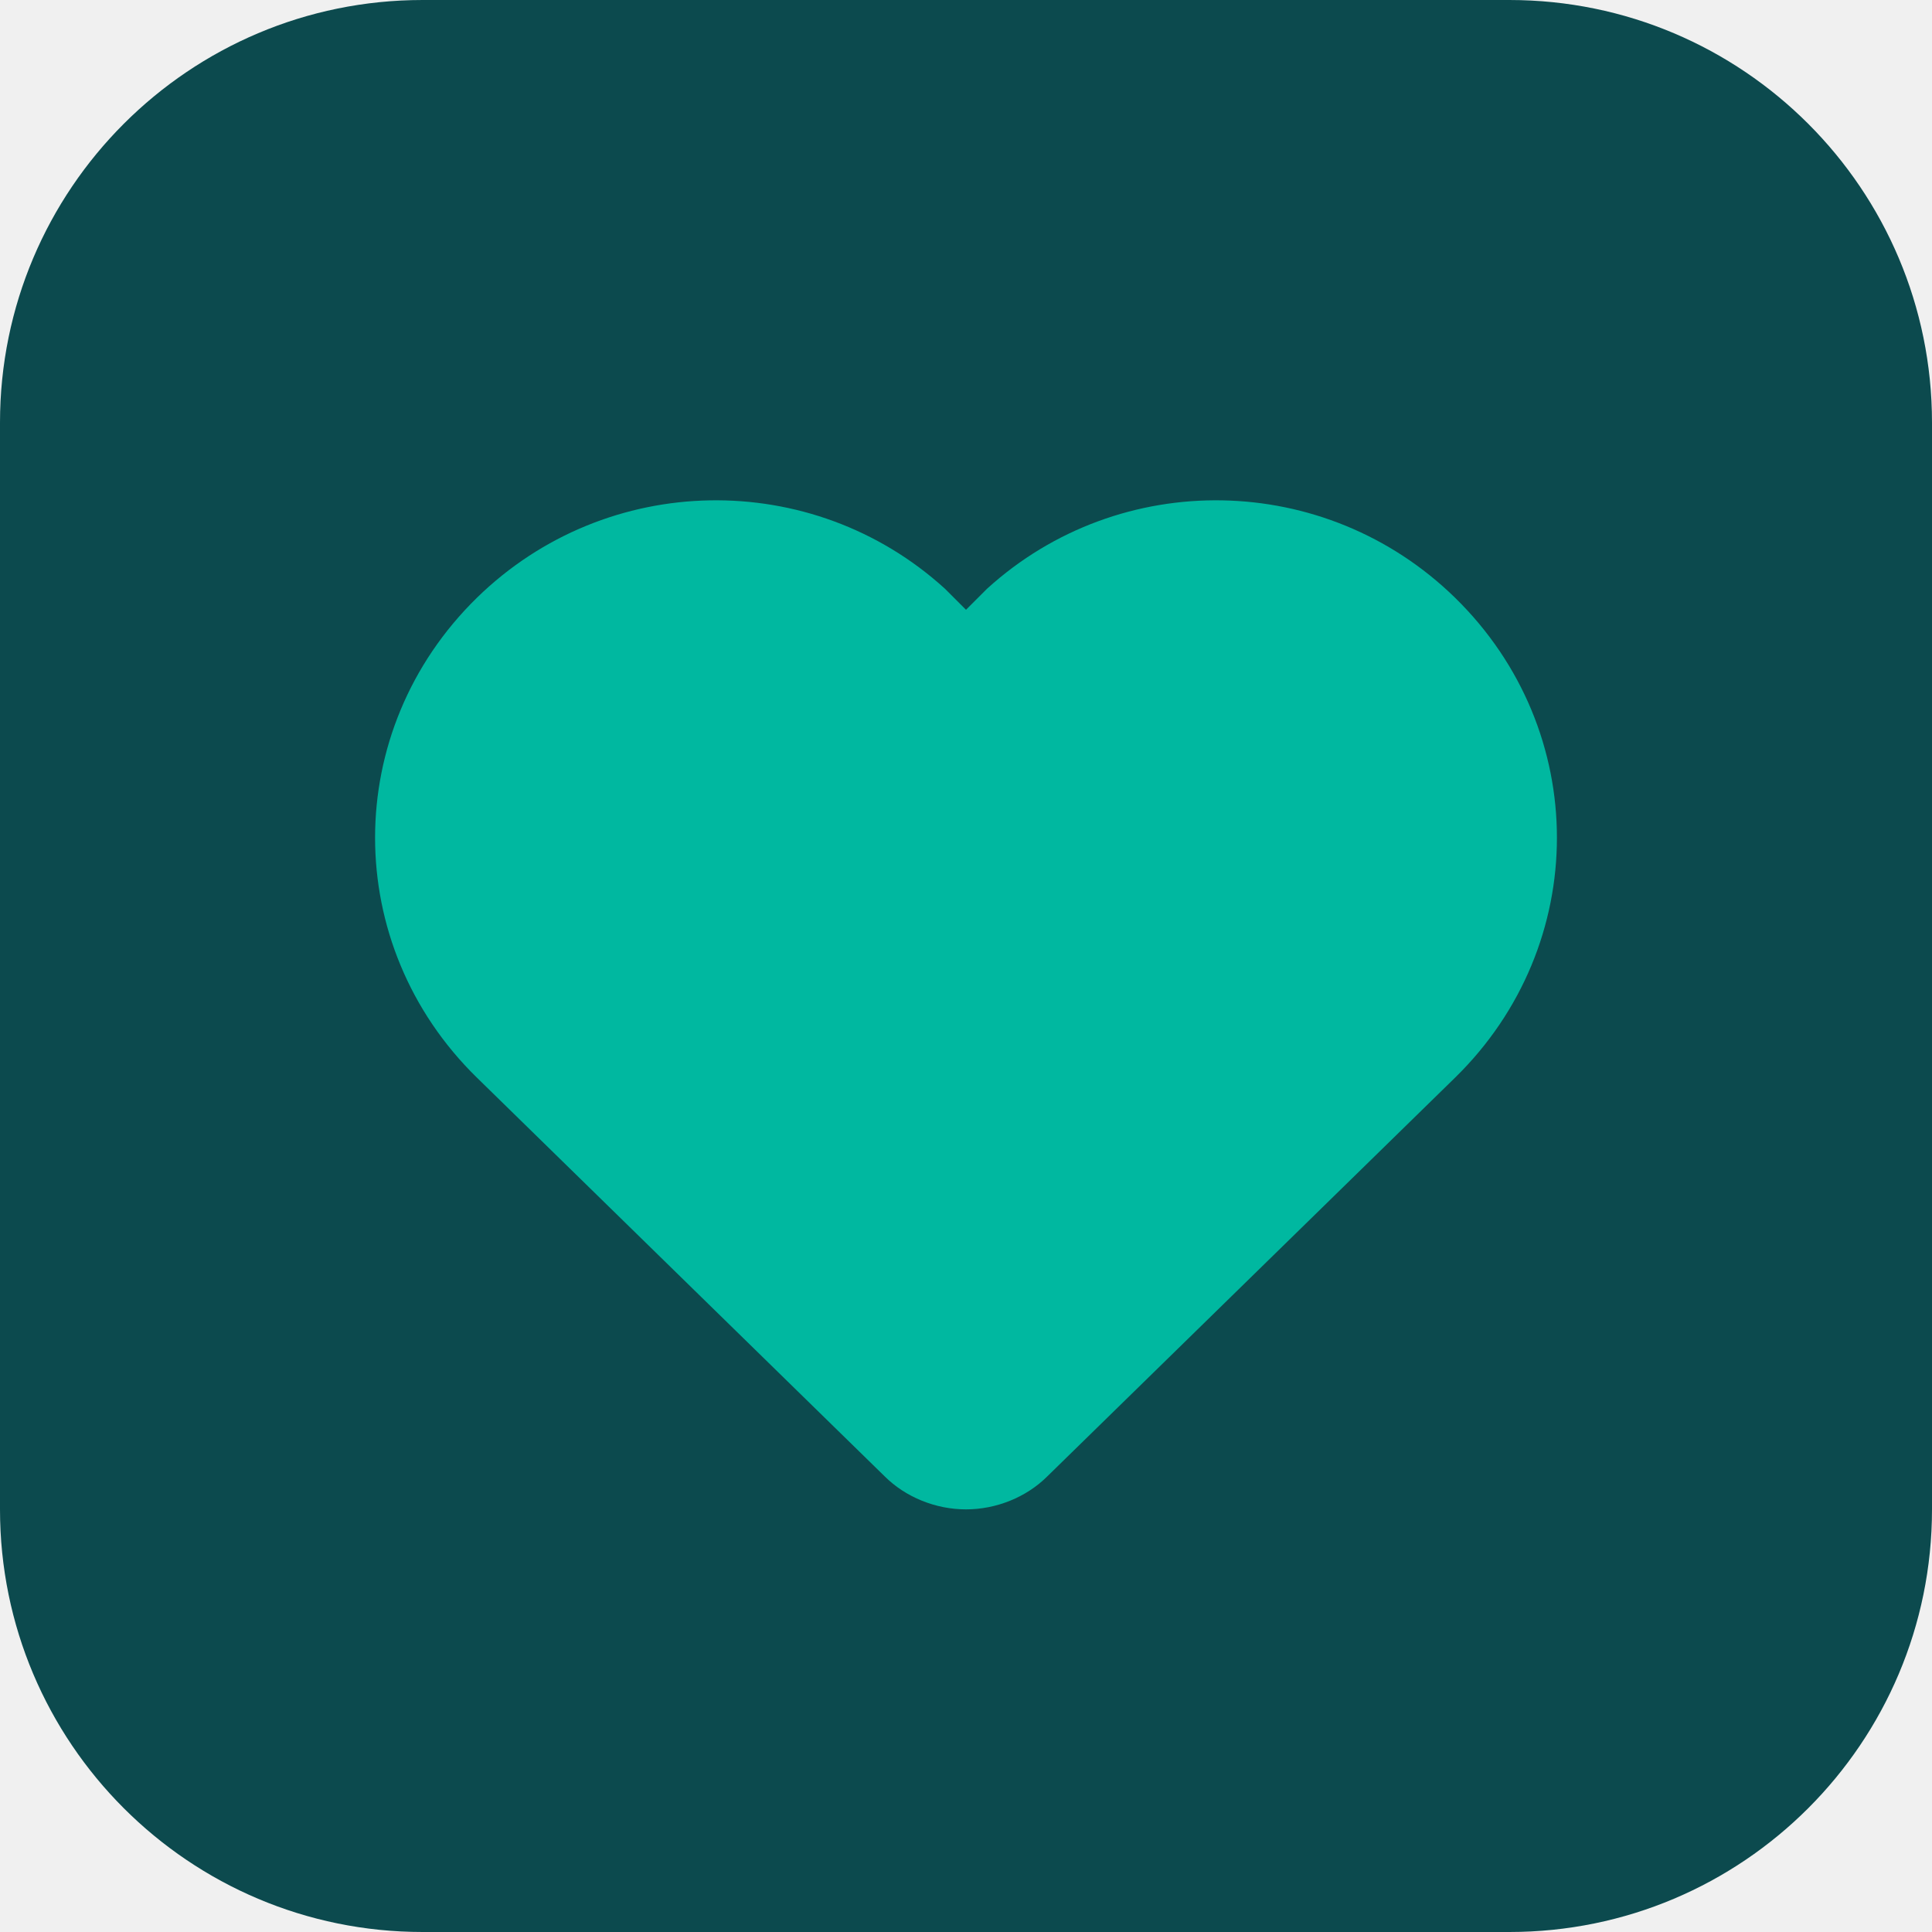
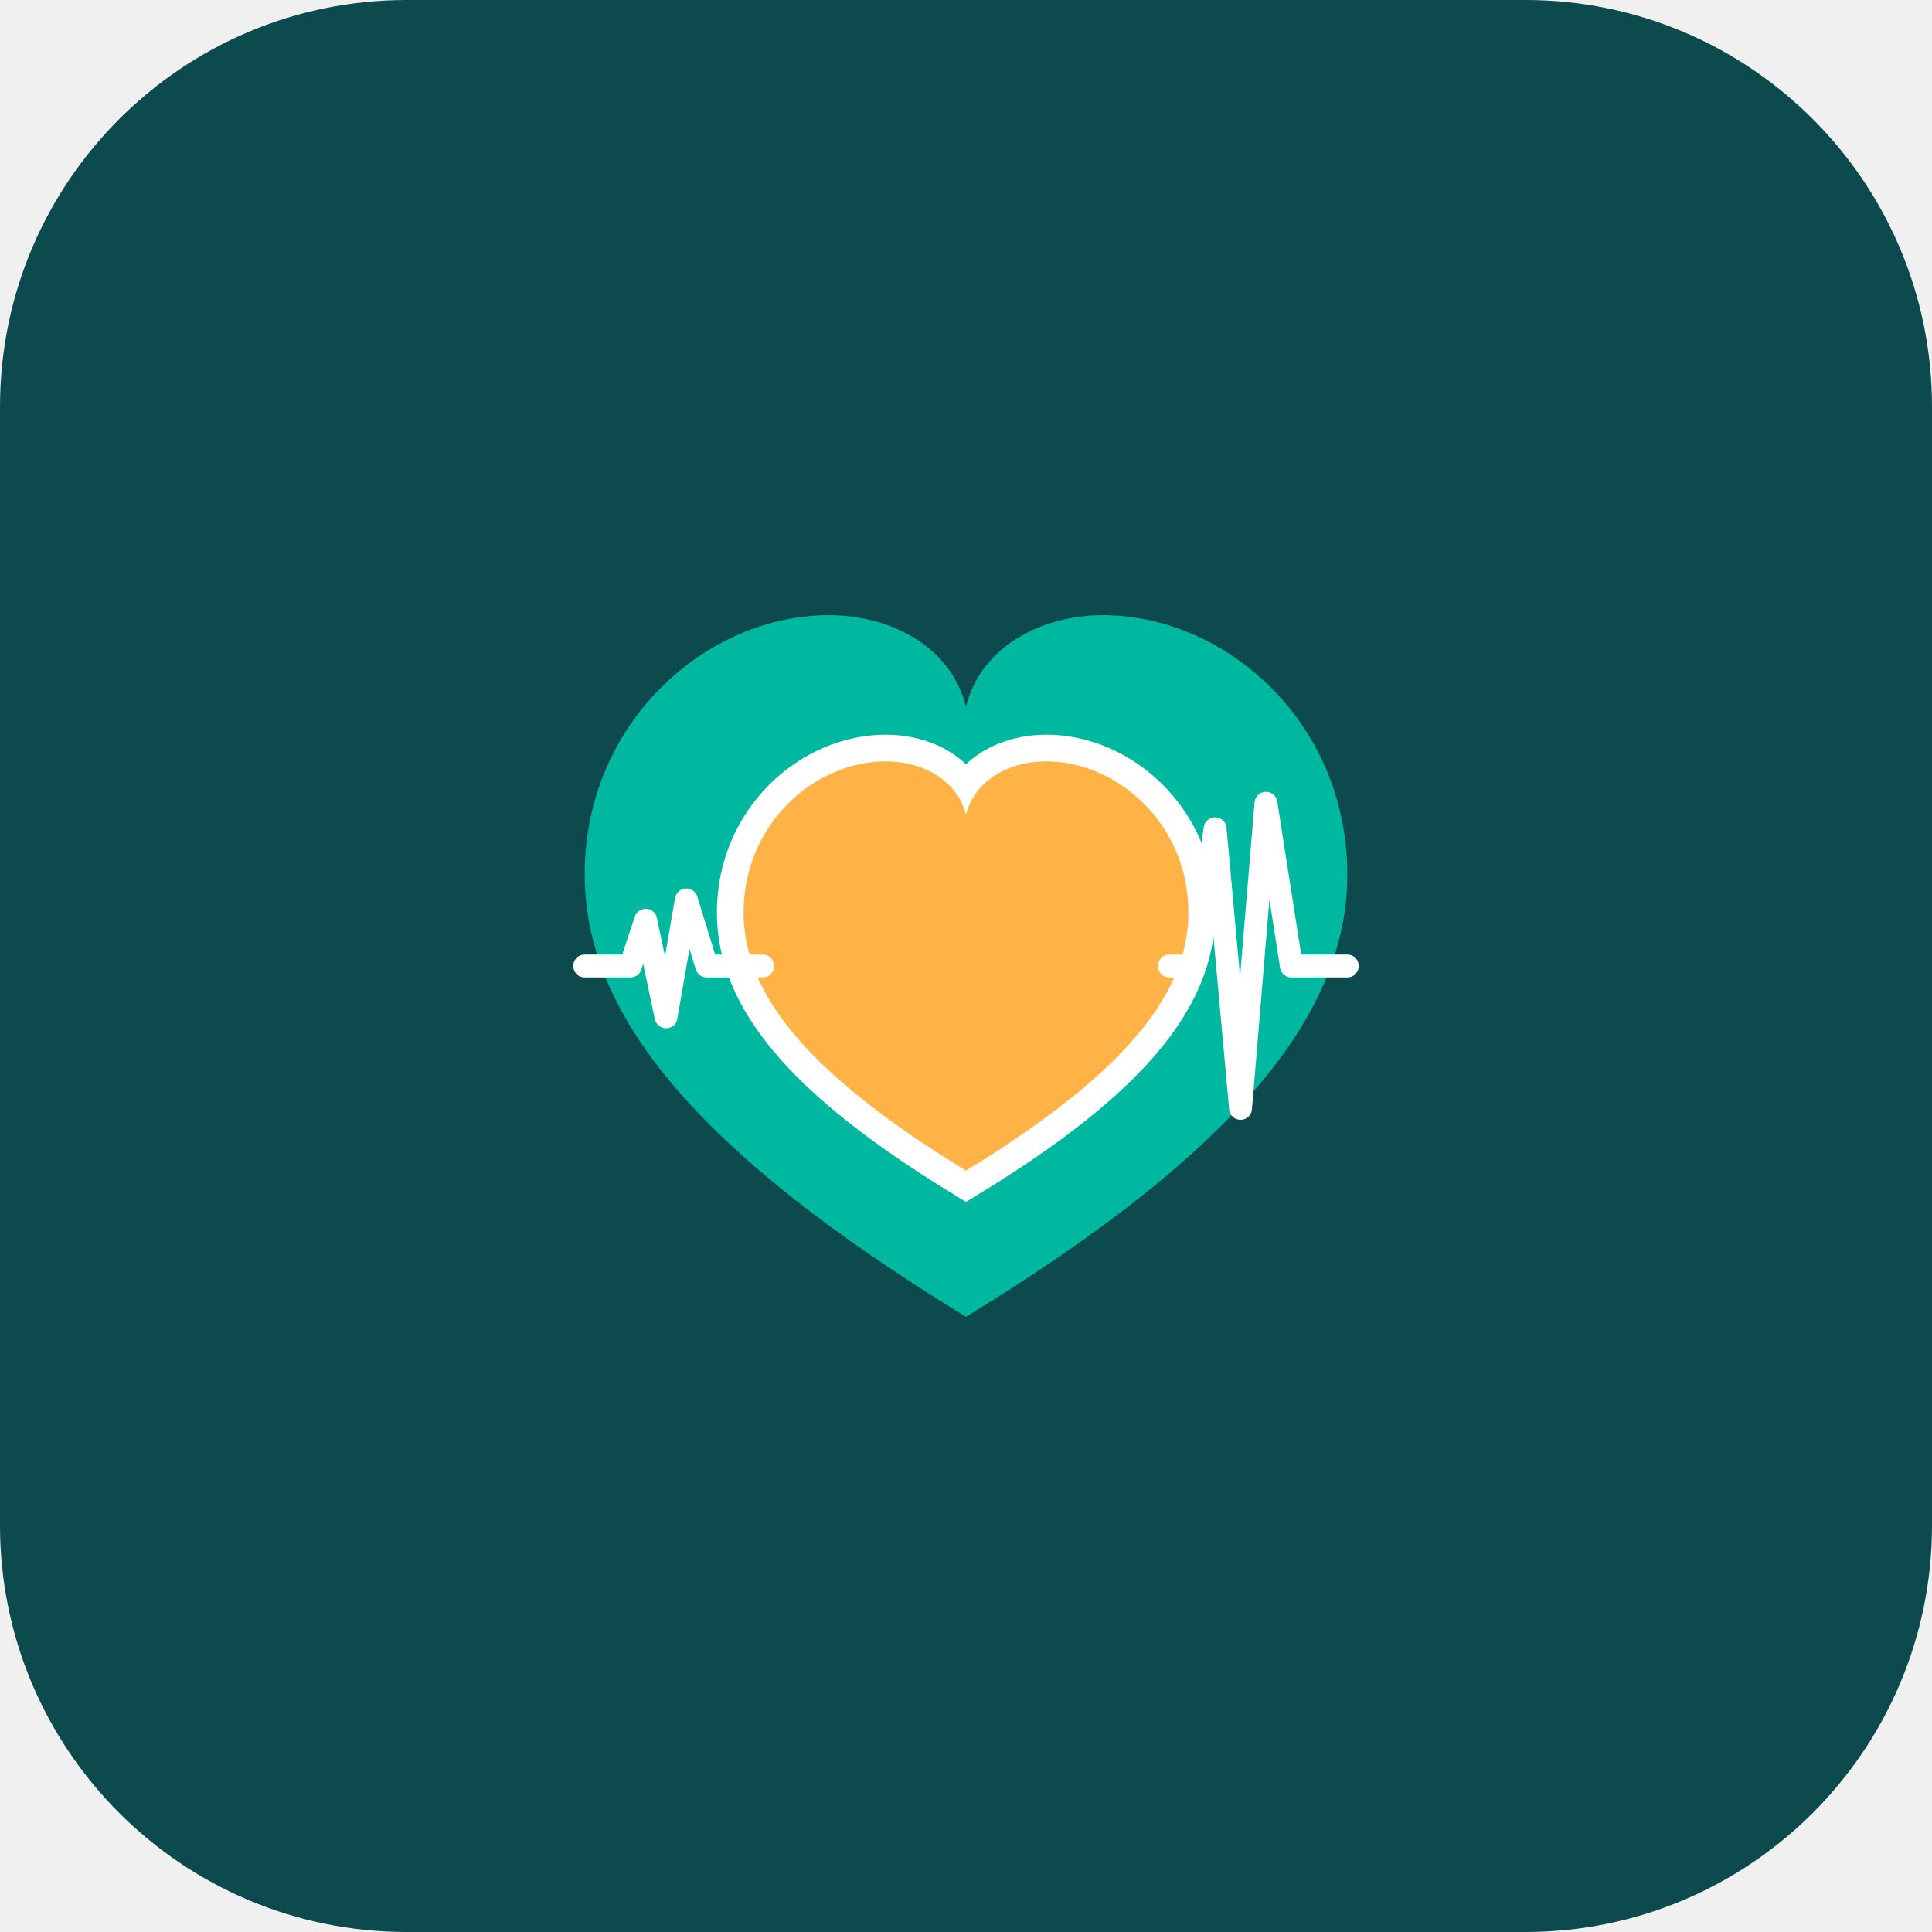
- <svg xmlns="http://www.w3.org/2000/svg" viewBox="0 0 64 64">
-   <rect width="64" height="64" rx="14" fill="#0C4A4E" />
-   <path d="M32 50c-1 0-2-0.4-2.7-1.1l-13.5-13.2c-4.5-4.4-4.5-11.5 0-15.9 4.3-4.2 11.1-4.3 15.5-0.3l0.7 0.7 0.7-0.7c4.4-4 11.2-3.9 15.5 0.3 4.5 4.4 4.5 11.5 0 15.9L34.7 48.9C34 49.6 33 50 32 50z" fill="#00B8A0" />
+ <svg xmlns="http://www.w3.org/2000/svg" viewBox="0 0 380 380">
+   <rect width="380" height="380" rx="80" fill="#0C4A4E" />
+   <path d="M 25 46 C 7 35 0 26 0 17 C 0 7 8 0 16 0 C 20 0 24 2 25 6 C 26 2 30 0 34 0 C 42 0 50 7 50 17 C 50 26 43 35 25 46 Z" transform="translate(190,190) scale(3.0) translate(-25,-23)" fill="#00B8A0" />
+   <path d="M 25 46 C 7 35 0 26 0 17 C 0 7 8 0 16 0 C 20 0 24 2 25 6 C 26 2 30 0 34 0 C 42 0 50 7 50 17 C 50 26 43 35 25 46 Z" transform="translate(190,190) scale(1.75) translate(-25,-23)" fill="#FFB347" stroke="white" stroke-width="6" paint-order="stroke fill" />
+   <polyline points="115,190 124,190 127,181 131,200 135,177 139,190 150,190" fill="none" stroke="white" stroke-width="4.5" stroke-linecap="round" stroke-linejoin="round" />
+   <polyline points="230,190 235,190 239,163 244,218 249,158 254,190 265,190" fill="none" stroke="white" stroke-width="4.5" stroke-linecap="round" stroke-linejoin="round" />
</svg>
